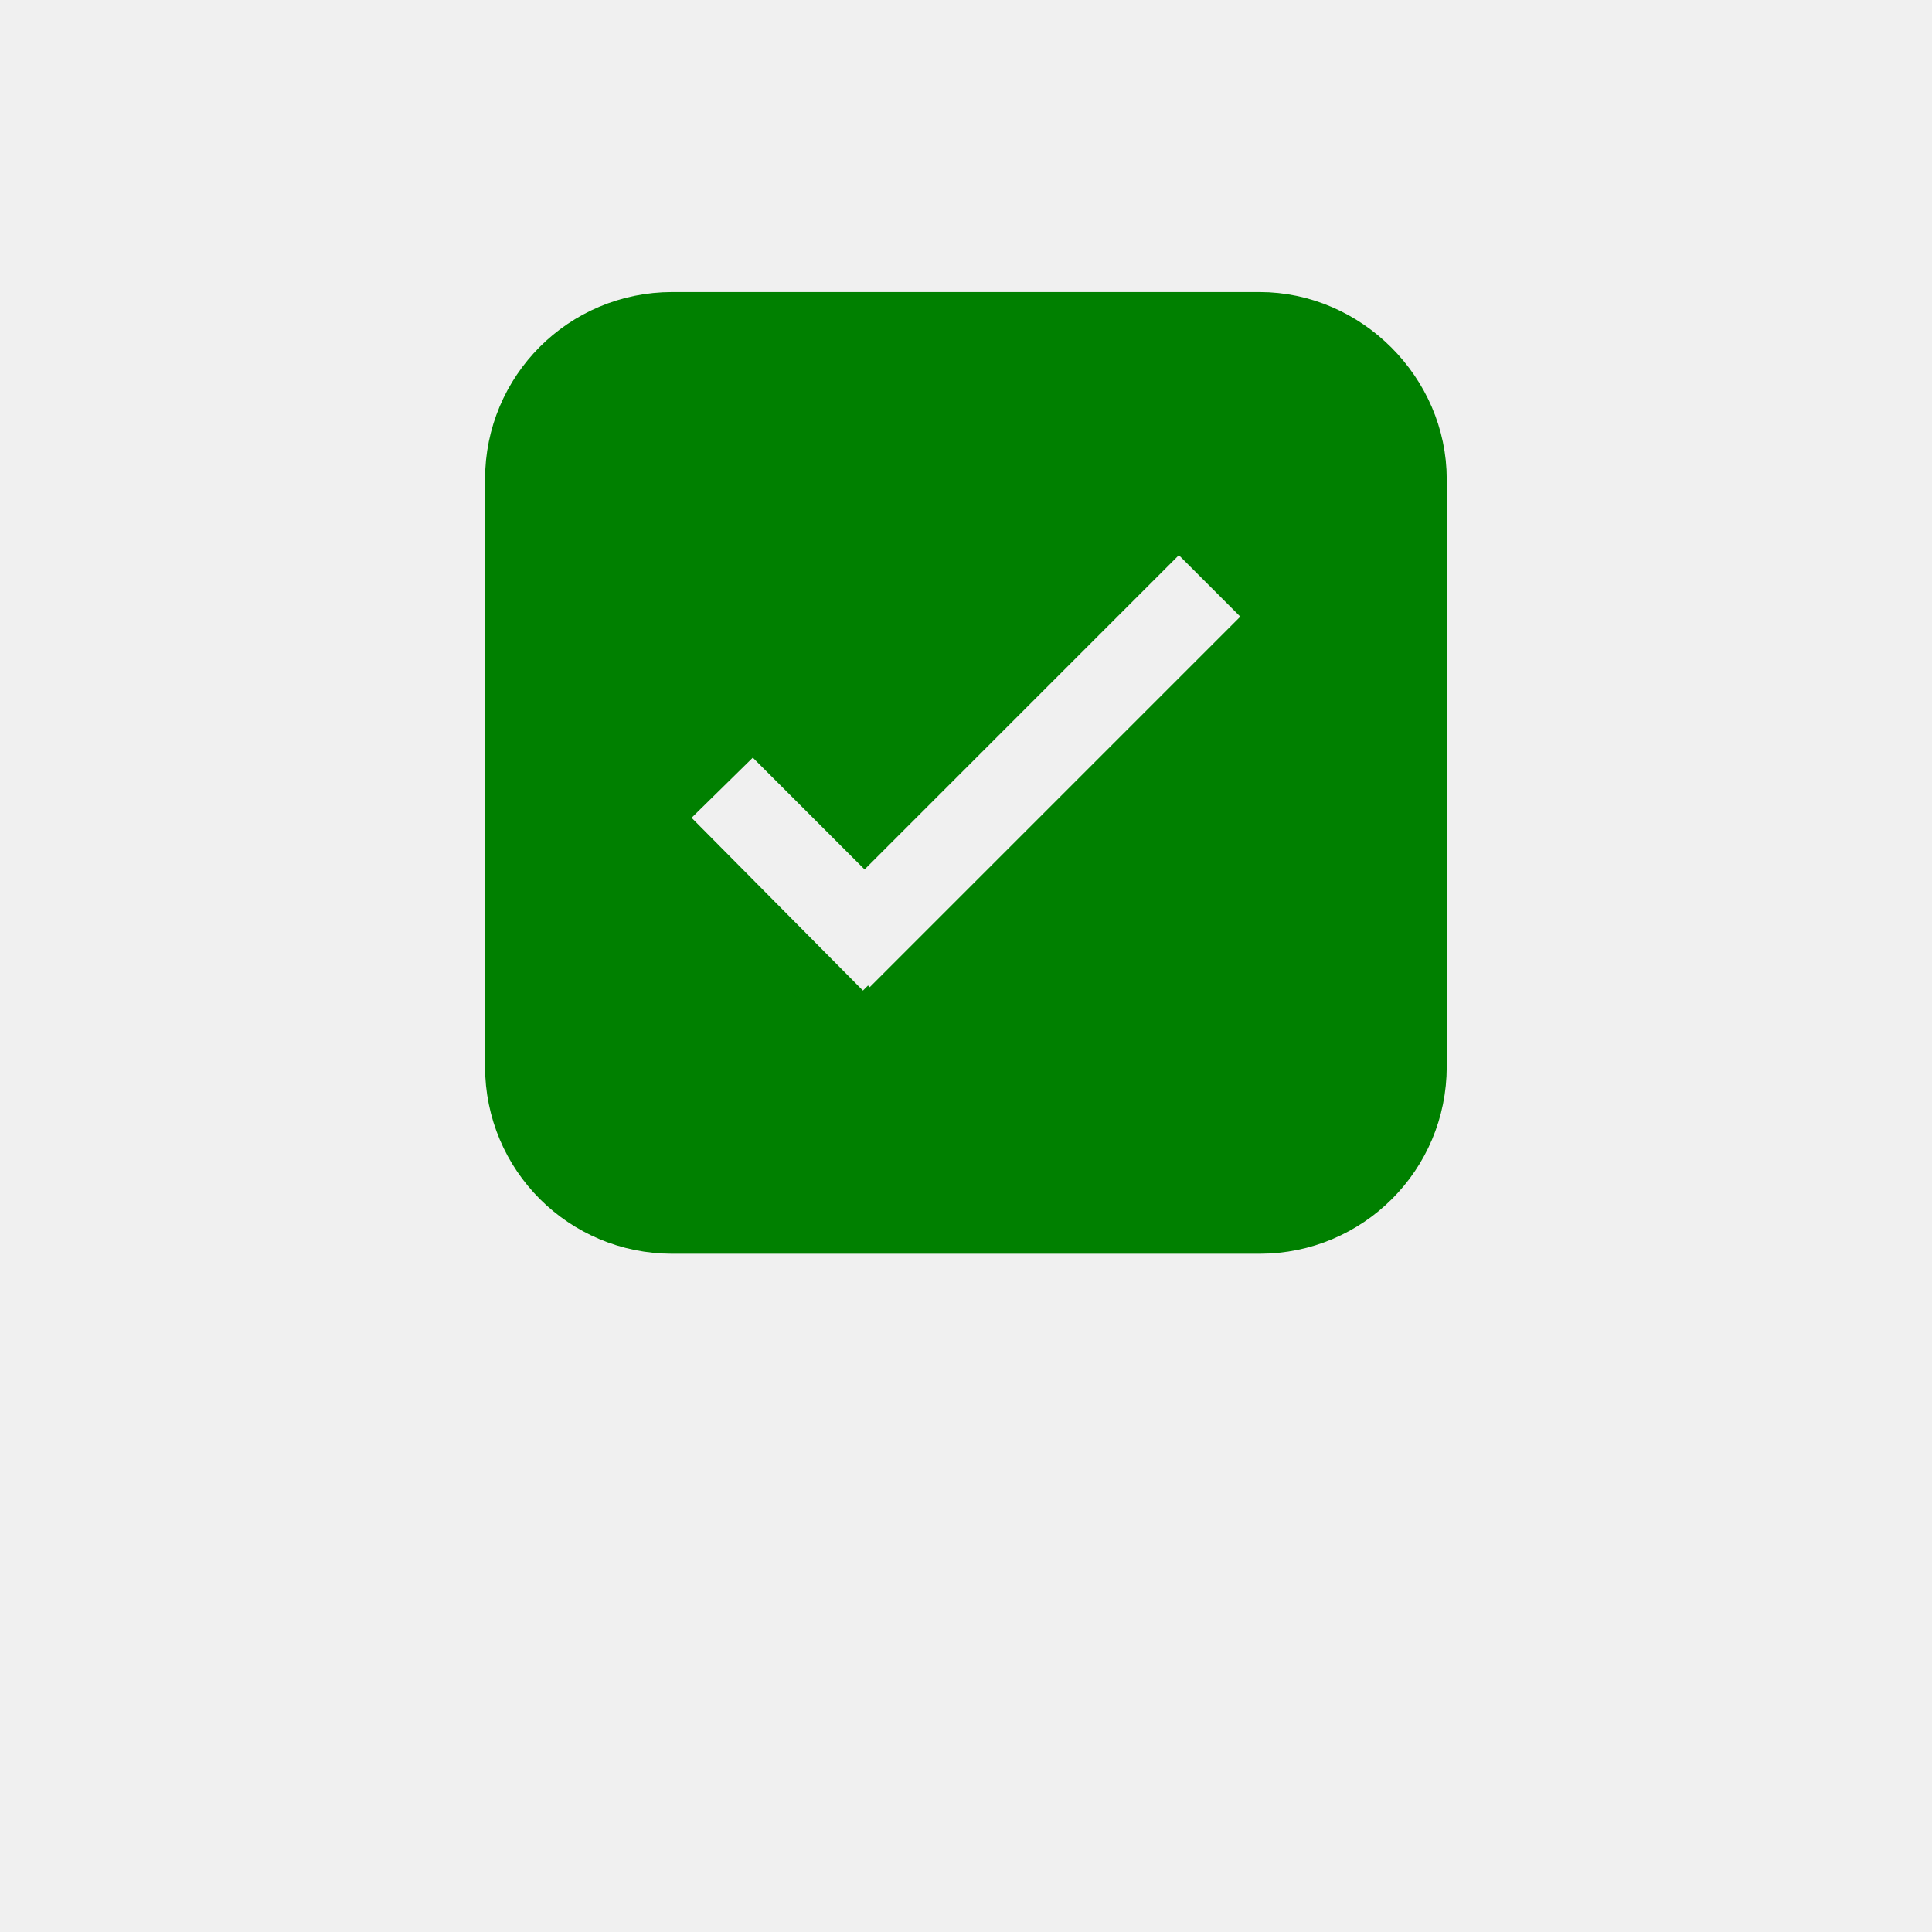
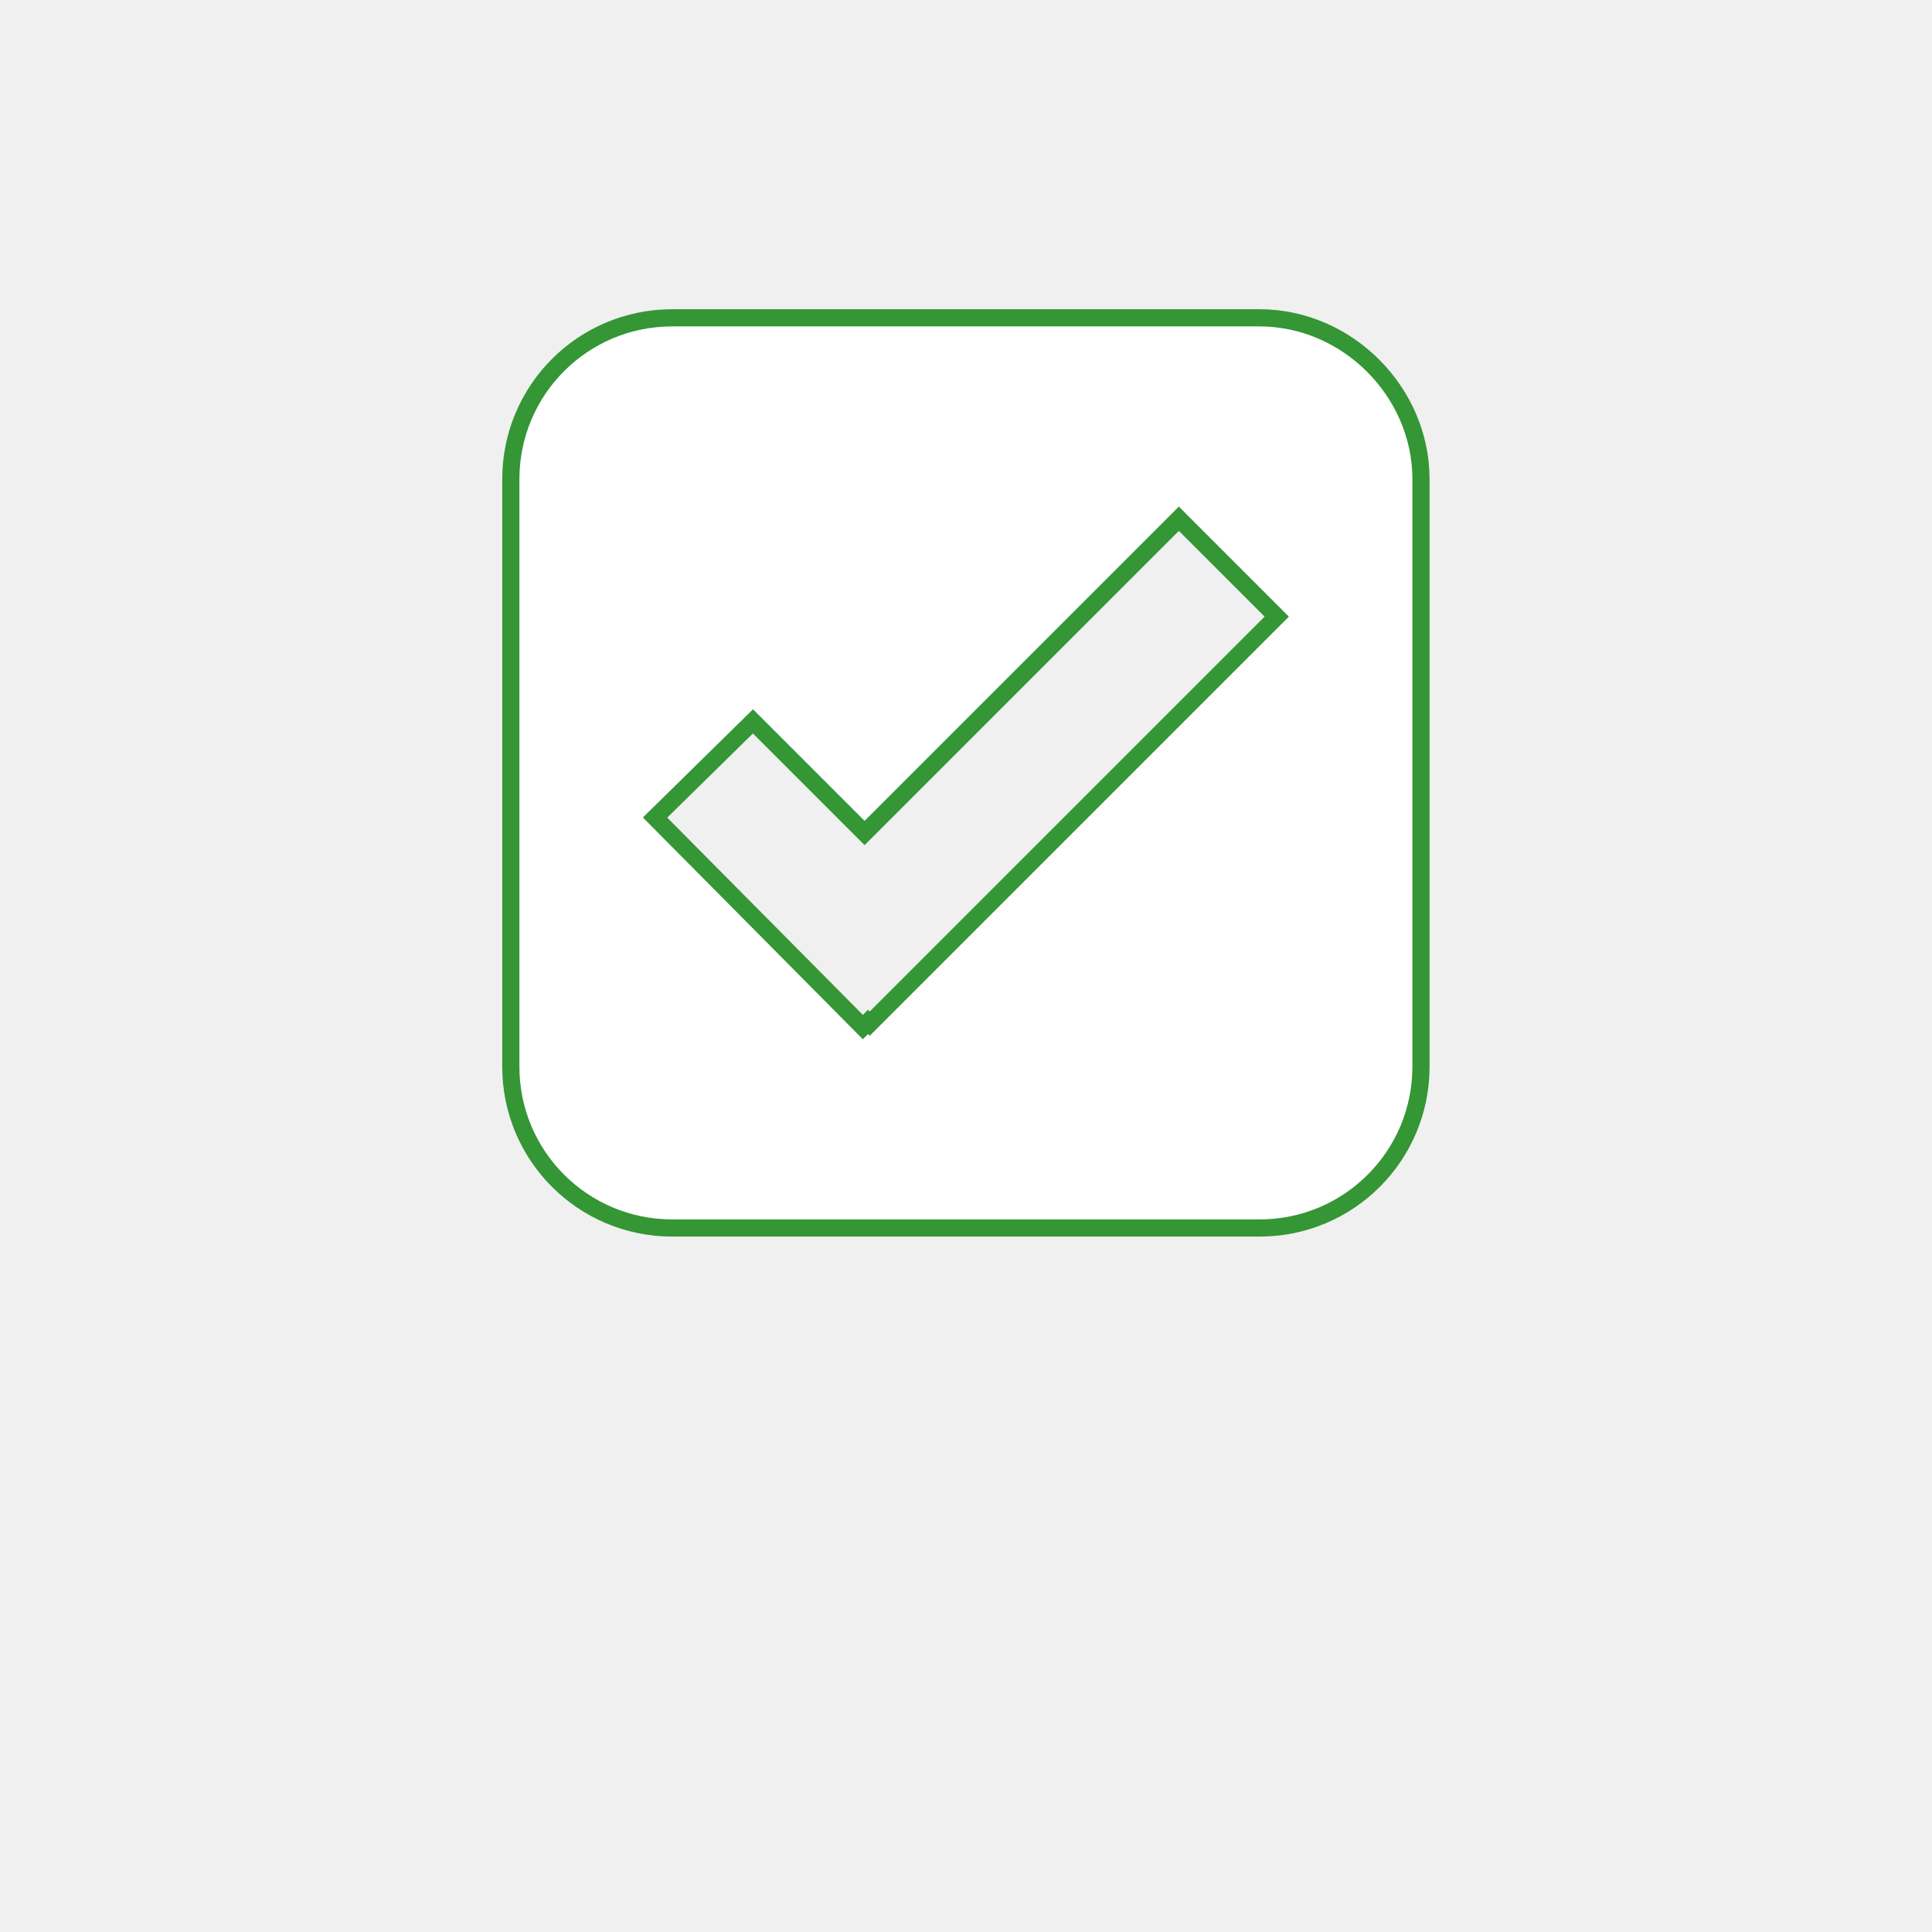
- <svg xmlns="http://www.w3.org/2000/svg" xmlns:xlink="http://www.w3.org/1999/xlink" width="24" height="24" version="1.1" viewBox="0 0 700 700" fill="green">
+ <svg xmlns="http://www.w3.org/2000/svg" xmlns:xlink="http://www.w3.org/1999/xlink" width="24" height="24" version="1.1" viewBox="0 0 700 700" fill="#fff">
  <g>
-     <path transform="matrix(6.2222 0 0 6.2222 2770.4 -1468.4)" d="m-371.9 254.5h-34.2c-5.2 0-9.4 4.2-9.4 9.4v34.2c0 5.2 4.2 9.4 9.4 9.4h34.2c5.2 0 9.4-4.2 9.4-9.4v-34.2c6.28e-4 -5.099-4.3-9.4-9.4-9.4zm-22.7 41.1-0.1-0.1-0.3 0.3-12.1-12.2 5.7-5.6 6.5 6.5 18.3-18.3 5.7 5.7z" stroke="green" stroke-miterlimit="10" stroke-width="3" />
+     <path transform="matrix(6.2222 0 0 6.2222 2770.4 -1468.4)" d="m-371.9 254.5h-34.2c-5.2 0-9.4 4.2-9.4 9.4v34.2c0 5.2 4.2 9.4 9.4 9.4h34.2c5.2 0 9.4-4.2 9.4-9.4v-34.2c6.28e-4 -5.099-4.3-9.4-9.4-9.4zm-22.7 41.1-0.1-0.1-0.3 0.3-12.1-12.2 5.7-5.6 6.5 6.5 18.3-18.3 5.7 5.7z" stroke="#349634" stroke-miterlimit="6" stroke-width="1" />
    <use x="70" y="653.332" xlink:href="#t" />
    <use x="92.832" y="653.332" xlink:href="#c" />
    <use x="108.176" y="653.332" xlink:href="#b" />
    <use x="129.273" y="653.332" xlink:href="#a" />
    <use x="150.27" y="653.332" xlink:href="#d" />
    <use x="165.141" y="653.332" xlink:href="#b" />
    <use x="186.242" y="653.332" xlink:href="#k" />
    <use x="219.344" y="653.332" xlink:href="#j" />
    <use x="241.613" y="653.332" xlink:href="#i" />
    <use x="272.723" y="653.332" xlink:href="#h" />
    <use x="296.801" y="653.332" xlink:href="#g" />
    <use x="318.949" y="653.332" xlink:href="#a" />
    <use x="339.945" y="653.332" xlink:href="#f" />
    <use x="383.191" y="653.332" xlink:href="#s" />
    <use x="406.906" y="653.332" xlink:href="#c" />
    <use x="422.25" y="653.332" xlink:href="#a" />
    <use x="443.242" y="653.332" xlink:href="#g" />
    <use x="465.391" y="653.332" xlink:href="#f" />
    <use x="497.809" y="653.332" xlink:href="#a" />
    <use x="70" y="684.445" xlink:href="#r" />
    <use x="83.535" y="684.445" xlink:href="#c" />
    <use x="98.879" y="684.445" xlink:href="#e" />
    <use x="120.25" y="684.445" xlink:href="#f" />
    <use x="163.5" y="684.445" xlink:href="#d" />
    <use x="178.371" y="684.445" xlink:href="#g" />
    <use x="200.52" y="684.445" xlink:href="#b" />
    <use x="232.453" y="684.445" xlink:href="#q" />
    <use x="258.488" y="684.445" xlink:href="#e" />
    <use x="279.863" y="684.445" xlink:href="#p" />
    <use x="302.012" y="684.445" xlink:href="#o" />
    <use x="334.992" y="684.445" xlink:href="#n" />
    <use x="357.793" y="684.445" xlink:href="#c" />
    <use x="373.137" y="684.445" xlink:href="#e" />
    <use x="394.508" y="684.445" xlink:href="#m" />
    <use x="405.172" y="684.445" xlink:href="#b" />
    <use x="426.273" y="684.445" xlink:href="#l" />
    <use x="444.715" y="684.445" xlink:href="#d" />
  </g>
</svg>
